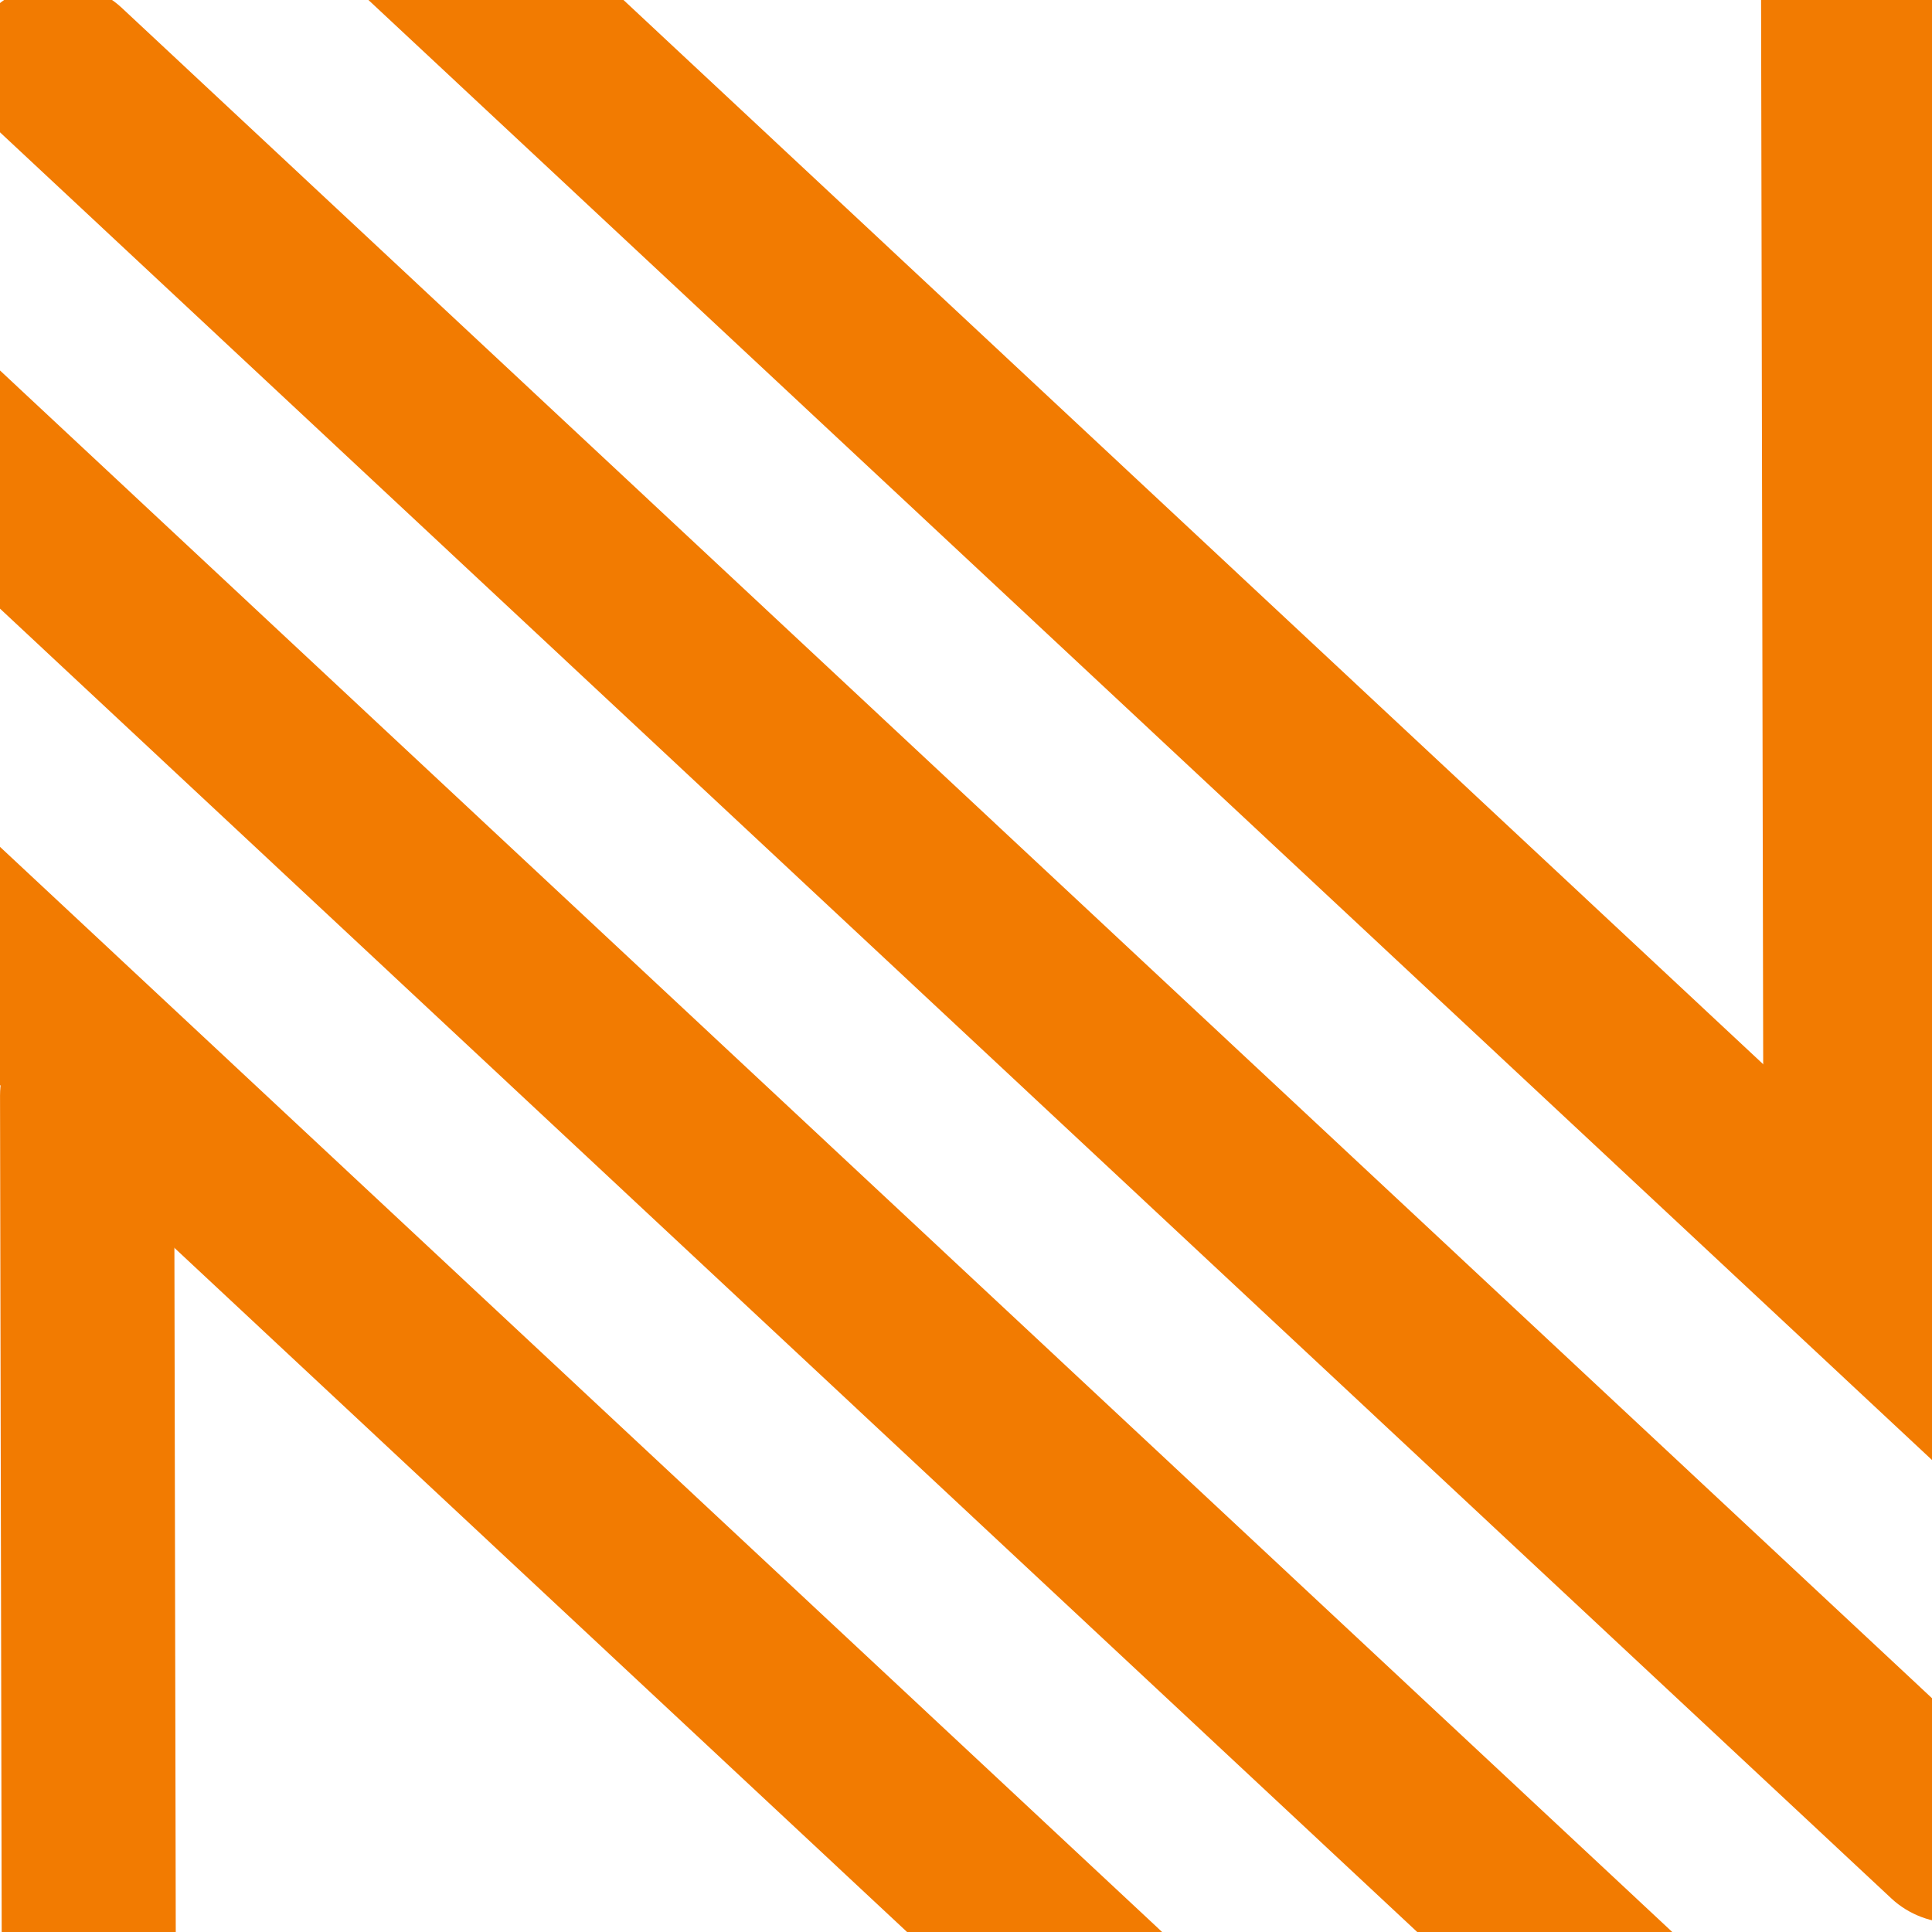
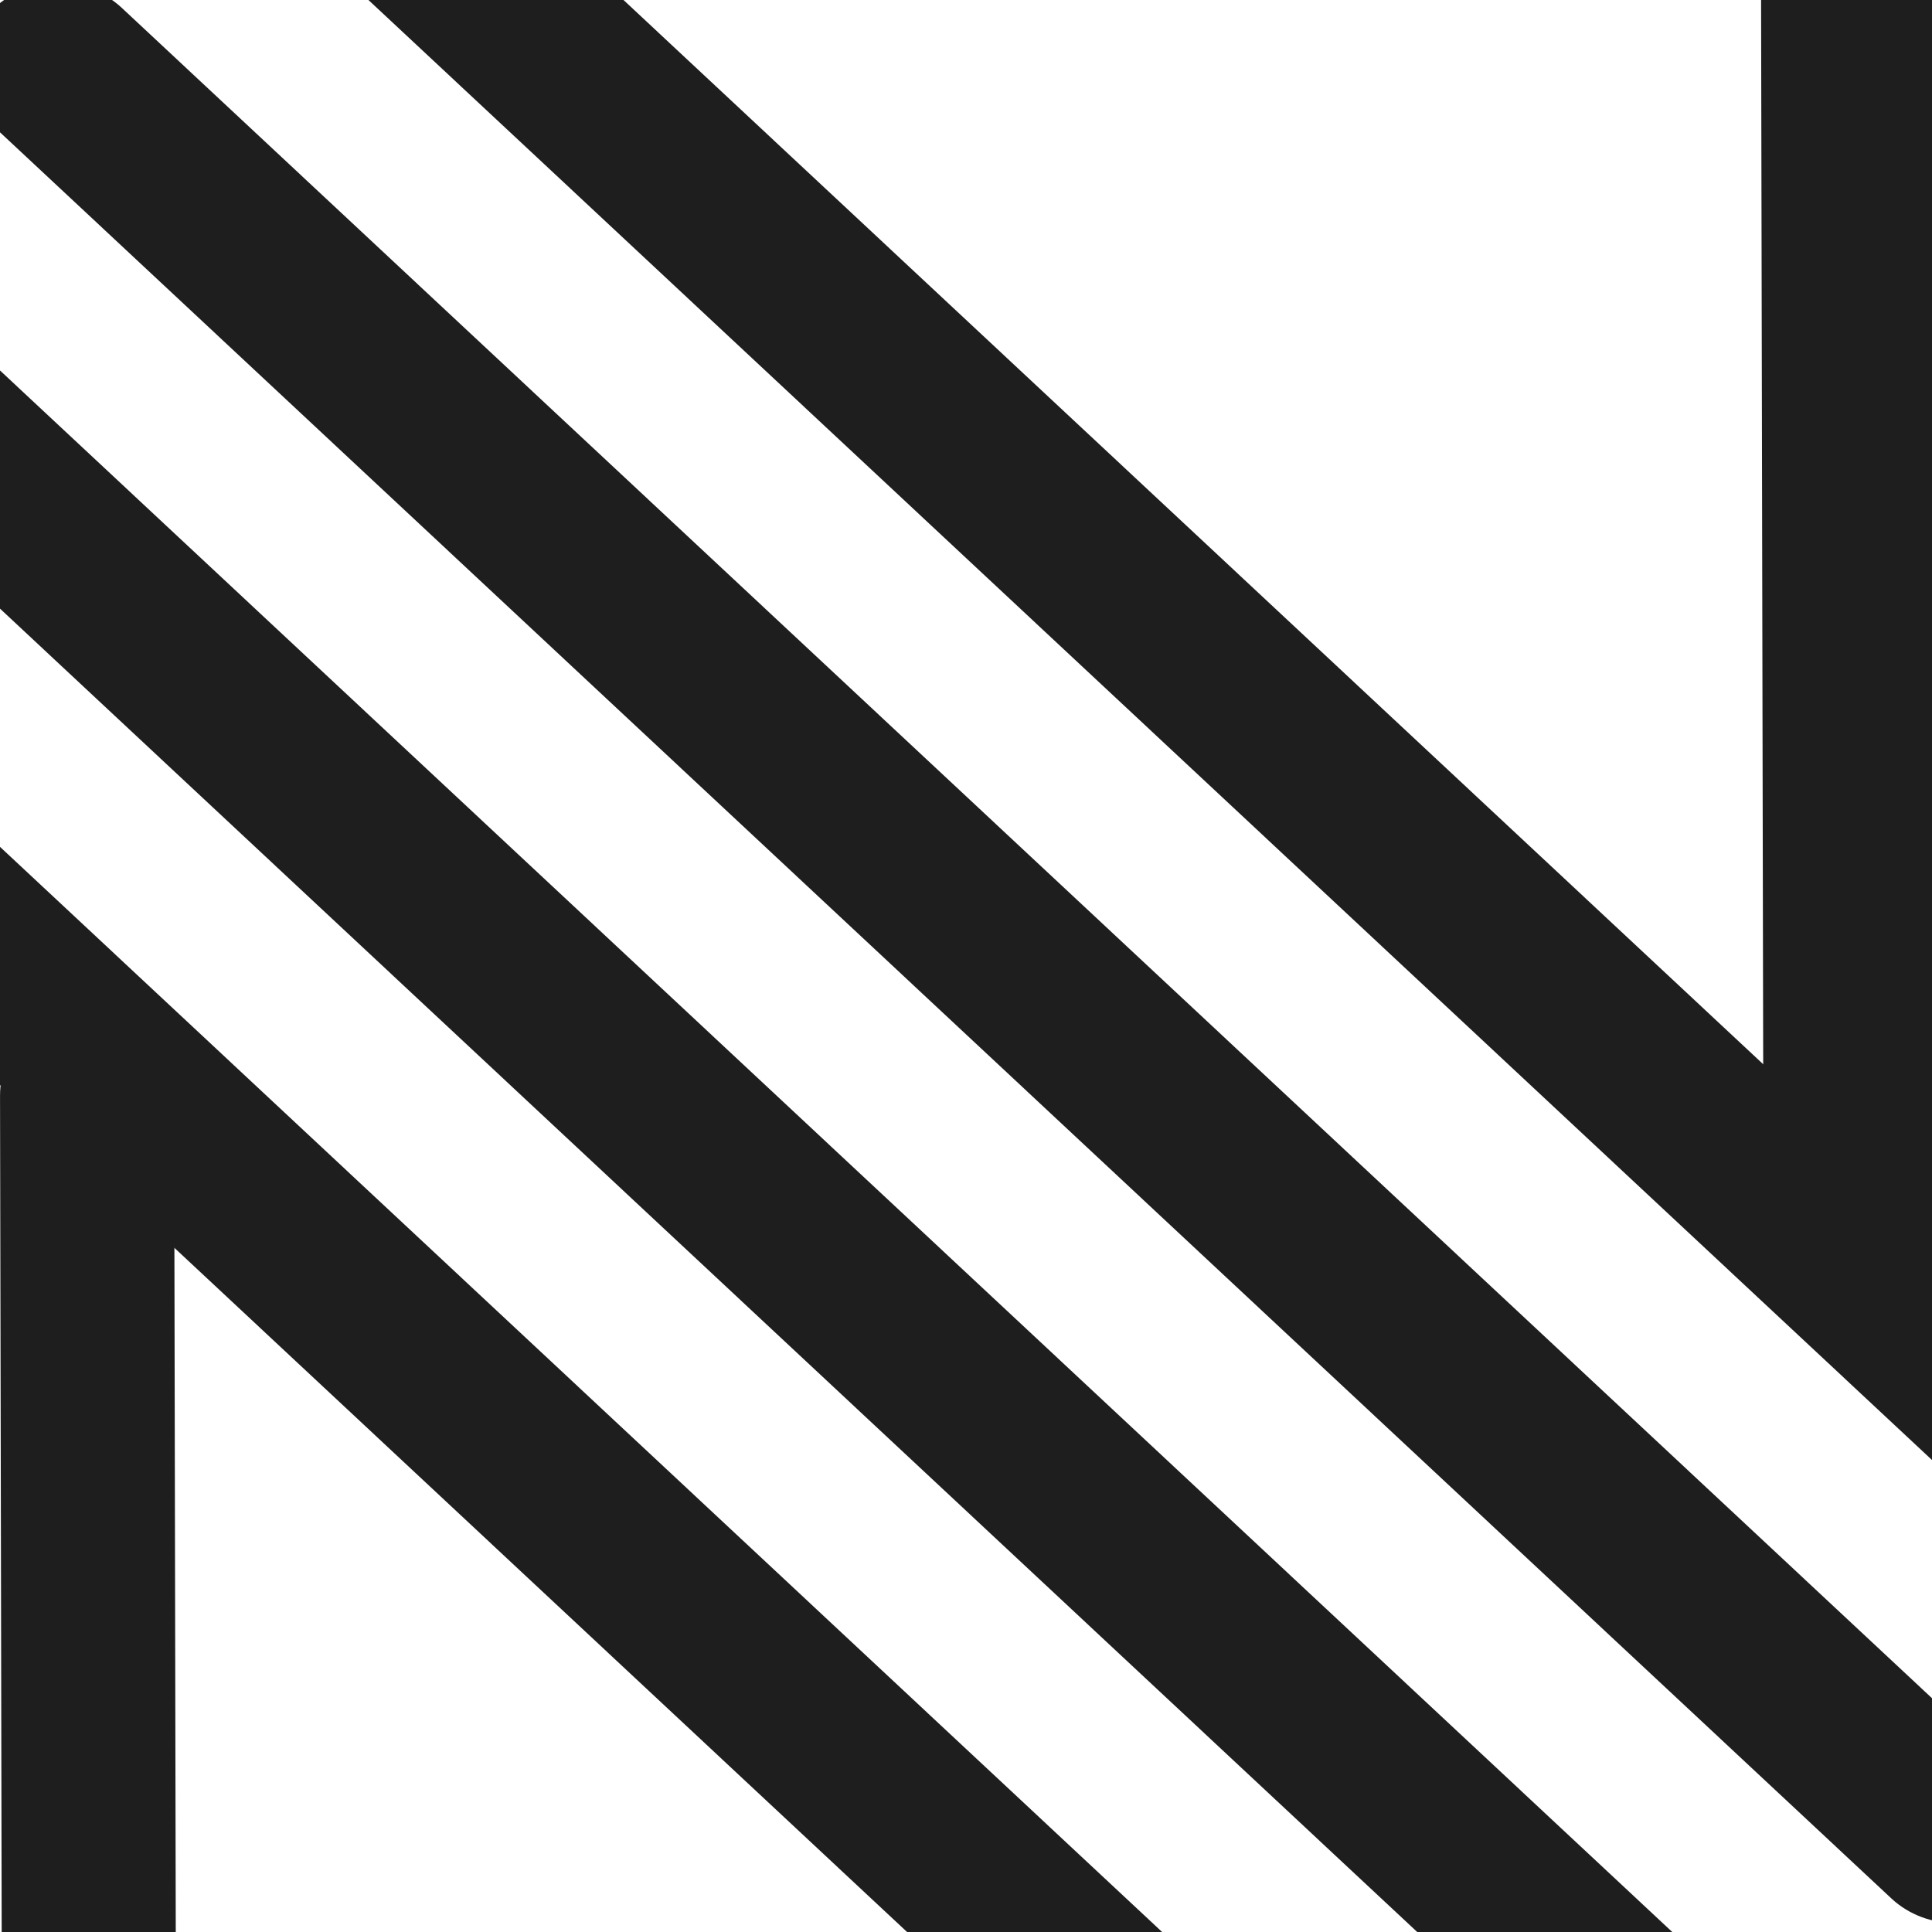
<svg xmlns="http://www.w3.org/2000/svg" width="45" height="45" viewBox="0 0 45 45" fill="none">
-   <rect width="4.064" height="64.519" rx="2.032" transform="matrix(-0.730893 0.682492 -0.730893 -0.682492 48.5092 42.8313)" fill="#F27B01" />
-   <rect width="4.064" height="64.519" rx="2.032" transform="matrix(-0.730893 0.682492 -0.730893 -0.682492 54.4503 37.2837)" fill="#F27B01" />
-   <rect width="4.064" height="64.519" rx="2.032" transform="matrix(-0.997791 -0.0664306 -0.00198447 -0.999998 45.1333 30.1389)" fill="#F27B01" />
-   <rect width="4.064" height="66.232" rx="2.032" transform="matrix(-0.997791 -0.0664306 -0.00198447 -0.999998 4.18311 89.9888)" fill="#F27B01" />
-   <rect width="4.064" height="64.519" rx="2.032" transform="matrix(-0.730893 0.682492 -0.730893 -0.682492 42.5686 48.3787)" fill="#F27B01" />
-   <rect width="4.064" height="64.519" rx="2.032" transform="matrix(-0.730893 0.682492 -0.730893 -0.682492 36.6274 53.9263)" fill="#F27B01" />
+   <rect width="4.064" height="64.519" rx="2.032" transform="matrix(-0.730893 0.682492 -0.730893 -0.682492 48.5092 42.8313)" fill="#1e1e1e" />
+   <rect width="4.064" height="64.519" rx="2.032" transform="matrix(-0.730893 0.682492 -0.730893 -0.682492 54.4503 37.2837)" fill="#1e1e1e" />
+   <rect width="4.064" height="64.519" rx="2.032" transform="matrix(-0.997791 -0.0664306 -0.00198447 -0.999998 45.1333 30.1389)" fill="#1e1e1e" />
+   <rect width="4.064" height="66.232" rx="2.032" transform="matrix(-0.997791 -0.0664306 -0.00198447 -0.999998 4.18311 89.9888)" fill="#1e1e1e" />
+   <rect width="4.064" height="64.519" rx="2.032" transform="matrix(-0.730893 0.682492 -0.730893 -0.682492 42.5686 48.3787)" fill="#1e1e1e" />
+   <rect width="4.064" height="64.519" rx="2.032" transform="matrix(-0.730893 0.682492 -0.730893 -0.682492 36.6274 53.9263)" fill="#1e1e1e" />
</svg>
